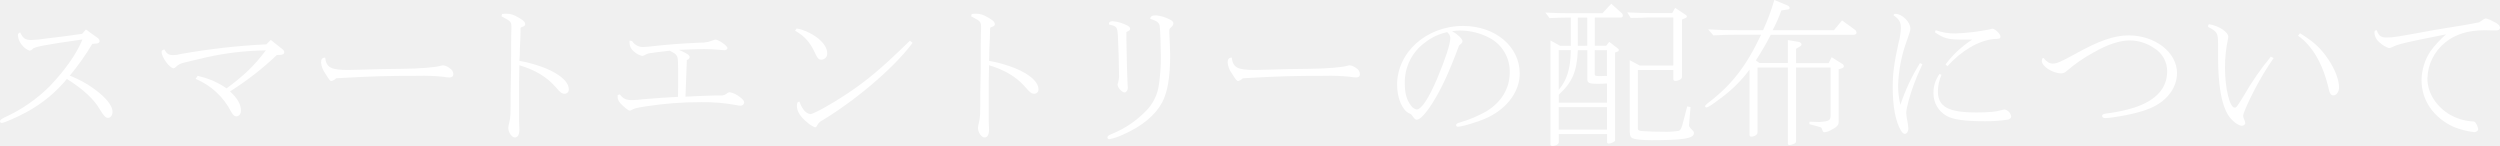
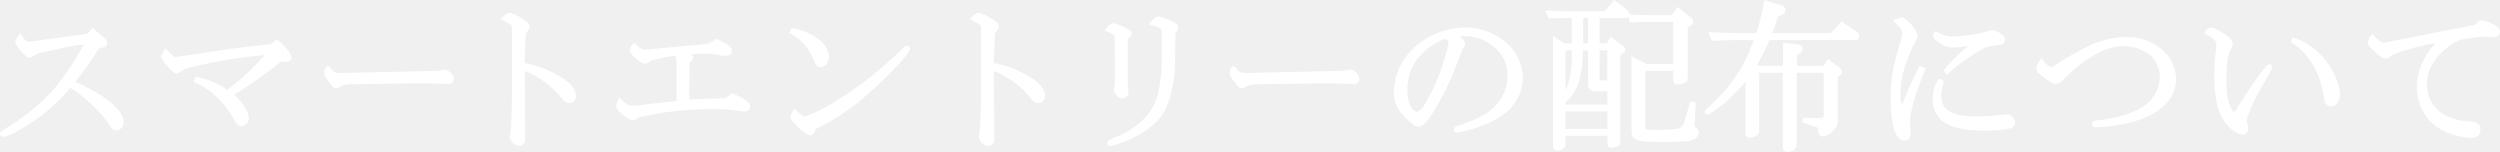
- <svg xmlns="http://www.w3.org/2000/svg" viewBox="0 0 827.88 48.33">
+ <svg xmlns="http://www.w3.org/2000/svg" viewBox="0 0 828.82 50.33">
  <defs>
-     <style>.cls-1{fill:#fff;}</style>
+     <style>.cls-1{fill:#fff;stroke:#fff;stroke-miterlimit:10;}</style>
  </defs>
  <g id="Layer_2" data-name="Layer 2">
    <g id="Layer_1-2" data-name="Layer 1">
-       <path class="cls-1" d="M28.46,9.77l3.83,2.76a1.46,1.46,0,0,1,.7,1.08c0,.43-.48.81-1.08.81l-1.35.11a83.9,83.9,0,0,1-7.45,10.53,36,36,0,0,1,9.67,5.61c3,2.49,4.48,4.65,4.48,6.37,0,1.08-.65,2-1.46,2s-1.46-.7-2.64-2.64c-1.95-3.46-5.4-6.7-11-10.26A45,45,0,0,1,9,37C5.89,38.72,1.35,40.72.54,40.72A.58.58,0,0,1,0,40.18c0-.38.43-.76,1.4-1.25a51,51,0,0,0,15-10.31c5.13-5.35,9-10.85,10.9-15.55-12.58,1.78-16.25,2.48-16.57,3.24a1.71,1.71,0,0,1-.92.48,5.44,5.44,0,0,1-2.32-1.62,5.72,5.72,0,0,1-1.57-3.45c0-.49.16-.7.76-1,.91,2,1.72,2.53,3.72,2.53a29.09,29.09,0,0,0,4.32-.43c1.51-.21,3-.38,4.48-.54.65-.05,2.65-.32,8-1.08Z" />
-       <path class="cls-1" d="M65.45,25.11a1.77,1.77,0,0,1,.59.16,26.22,26.22,0,0,1,9,4c6.15-4.59,9.07-7.45,13-12.58A94.94,94.94,0,0,0,68.26,19c-3.89.92-6.11,1.46-6.65,1.57-2,.49-2.37.7-3.34,1.57a1.43,1.43,0,0,1-.76.48c-1.3,0-4-3.62-4-5.45,0-.38.17-.54.92-.81.81,1.51,1.41,1.89,3,1.89a9.94,9.94,0,0,0,2.49-.38,220.9,220.9,0,0,1,28.29-3.19l1.46-1.45,3.78,3a1.46,1.46,0,0,1,.7,1.08c0,.48-.48.81-1.24.86l-1.24.05a98.71,98.71,0,0,1-15.5,12.05c2.48,2.32,3.62,4.26,3.62,6.37,0,1.13-.65,1.89-1.57,1.89-.59,0-1-.38-1.62-1.41a23.26,23.26,0,0,0-11.82-11Z" />
-       <path class="cls-1" d="M109.73,26.84c-.38,0-.76-.43-2-2.49a7.14,7.14,0,0,1-1.41-3.61c0-1.19.38-1.62,1.35-1.68.43,3.35,1.89,4.11,7.78,4.11,1,0,2.43-.06,4.48-.11,5.13-.16,7.45-.22,13.23-.27s11.12-.49,12.74-1a3.6,3.6,0,0,1,.92-.16,4.42,4.42,0,0,1,2.16,1,2.27,2.27,0,0,1,1.14,1.89c0,.75-.44,1.13-1.25,1.13a10.74,10.74,0,0,1-2-.22,65.52,65.52,0,0,0-8.54-.32c-10.47,0-14.58.11-27,.81A3.3,3.3,0,0,1,109.73,26.84Z" />
-       <path class="cls-1" d="M166.27,4.64a8.29,8.29,0,0,1,1.4-.1c1.51,0,2.48.32,4.54,1.56,1.24.76,1.72,1.3,1.72,1.89,0,.43-.37.76-1,.92-.43.16-.54.22-.54.43a1.84,1.84,0,0,0,0,.7c-.06,2.49-.06,2.76-.22,5.78l-.05,2.59L172,20.14c9.72,1.84,16.37,5.73,16.37,9.45a1.4,1.4,0,0,1-1.35,1.46c-.92,0-1.46-.38-2.92-2.11-3-3.45-6.75-5.72-12.1-7.34-.1,3.56-.1,4.32-.1,5.08V40.55c.1,1.84.1,1.84.1,2.38,0,1.67-.54,2.59-1.51,2.59s-2.16-1.62-2.16-3.13a5.8,5.8,0,0,1,.27-1.57c.49-2.1.49-2.43.49-10.09l.16-8.37c0-6.81,0-7.78.05-11.24l.06-1.89c0-2-.16-2.16-2.7-3.51l-.38-.21-.22-.11Z" />
-       <path class="cls-1" d="M227,32c1-.05,2.16-.05,2.32-.11l3.95-.16,3.34-.11h2.06a3,3,0,0,0,2.21-.81,1.63,1.63,0,0,1,.81-.27,7.8,7.8,0,0,1,3.29,1.57c1,.7,1.46,1.3,1.46,1.89a1.19,1.19,0,0,1-1.24,1,5.94,5.94,0,0,1-1.24-.17,59.16,59.16,0,0,0-11.77-1,116.27,116.27,0,0,0-18.42,1.41c-3.29.54-3.35.54-4.86,1.29a1.69,1.69,0,0,1-.32.11c-.38,0-1-.43-2.27-1.57s-1.78-1.94-1.78-3v-.59l.7-.22c1.24,1.51,2.05,1.89,4.21,1.89a28.8,28.8,0,0,0,3.3-.27c4.48-.38,8.37-.65,11.77-.81.05-2.43.05-2.7.05-4.1,0-8.75,0-8.75-.54-9.62-.32-.48-.75-.81-2.27-1.56-2.26.27-3.07.38-4.53.54-.65.11-1.35.21-1.41.21a4.45,4.45,0,0,0-2,.54,2.7,2.7,0,0,1-1.14.44,6,6,0,0,1-2.75-1.46,3.64,3.64,0,0,1-1.46-2.81v-.49l.05-.32.81.16a4.19,4.19,0,0,0,3.95,1.95,17.43,17.43,0,0,0,2.1-.17c5.56-.64,10.64-1,16.15-1.24a12.15,12.15,0,0,0,3-.27c.43-.11.48-.16,1.78-.59a1.92,1.92,0,0,1,.59-.16c1.08,0,4,2.05,4,2.8,0,.38-.49.71-1.08.71-.32,0-.81-.06-1.3-.11-1.67-.16-3.72-.27-5.29-.27-1.35,0-6.42.16-8.37.27,2.7,1.19,3.51,1.73,3.51,2.37,0,.44-.27.76-.92,1Z" />
-       <path class="cls-1" d="M263.84,9.4l.44.16.32,0c5.35,1.51,9.34,5,9.34,8.1a2,2,0,0,1-1.89,2.11c-.92,0-1.29-.38-2.05-2-1.78-3.83-3.4-5.67-6.7-7.61Zm38.35,4.8-.33.43c-5.83,7.78-18.47,18.58-29.54,25.22a3.74,3.74,0,0,0-1.62,1.51c-.27.6-.54.81-.81.81a8.49,8.49,0,0,1-2.54-1.62c-2.21-1.72-3.45-3.67-3.45-5.4,0-1.13.21-1.45.86-1.51A9.18,9.18,0,0,0,266,36.18a3.68,3.68,0,0,0,2.32,1.62c1,0,7-3.29,11.94-6.59,6.85-4.53,11.66-8.58,20.52-17.22l.37-.33.17-.21Z" />
-       <path class="cls-1" d="M321.79,4.64a8.29,8.29,0,0,1,1.4-.1c1.51,0,2.48.32,4.54,1.56,1.24.76,1.72,1.3,1.72,1.89,0,.43-.37.76-1,.92-.43.16-.54.22-.54.43a1.84,1.84,0,0,0-.05.7c-.06,2.49-.06,2.76-.22,5.78l-.05,2.59-.06,1.73c9.72,1.84,16.37,5.73,16.37,9.45a1.4,1.4,0,0,1-1.35,1.46c-.92,0-1.46-.38-2.92-2.11-3-3.45-6.75-5.72-12.1-7.34-.1,3.56-.1,4.32-.1,5.08V40.55c.1,1.84.1,1.84.1,2.38,0,1.67-.54,2.59-1.51,2.59s-2.16-1.62-2.16-3.13a5.8,5.8,0,0,1,.27-1.57c.49-2.1.49-2.43.49-10.09l.16-8.37c-.05-6.81,0-7.78.05-11.24l.06-1.89c0-2-.16-2.16-2.7-3.51l-.38-.21-.22-.11Z" />
-       <path class="cls-1" d="M387.23,11c.11,2,.27,6.27.27,7.24,0,7.34-.86,12.26-2.64,15.66q-3.48,6.48-13,10.69a18.49,18.49,0,0,1-4.54,1.51.6.6,0,0,1-.59-.59c0-.43.27-.65,1.4-1.14a32.73,32.73,0,0,0,11.23-7.5A15.07,15.07,0,0,0,383.78,28a62.42,62.42,0,0,0,.65-9.29c0-2.53-.22-8.91-.38-10S383.4,7,380.92,6.26c0-.86.59-1.18,1.94-1.18a12.92,12.92,0,0,1,4.48,1.35c.87.43,1.24.81,1.24,1.35a1.74,1.74,0,0,1-.7,1.18c-.59.54-.65.65-.65,1.19ZM373,12.58c.11,6.37.27,13.29.38,14.91,0,.64.11,1.18.11,1.56,0,.81-.54,1.57-1.08,1.57-.87,0-2.32-1.62-2.32-2.59a2.45,2.45,0,0,1,.21-.81,8.59,8.59,0,0,0,.27-2.6c0-2.7-.21-9.93-.38-12.74-.21-3-.37-3.19-2.86-3.73a.74.74,0,0,1-.11-.37c0-.44.54-.76,1.19-.76a13.2,13.2,0,0,1,5.08,1.51c.54.33.75.65.75,1s-.16.54-.7.81-.54.21-.54.65Z" />
-       <path class="cls-1" d="M410,26.84c-.38,0-.76-.43-2.05-2.49a7.14,7.14,0,0,1-1.41-3.61c0-1.19.38-1.62,1.35-1.68.43,3.35,1.89,4.11,7.78,4.11,1,0,2.43-.06,4.48-.11,5.13-.16,7.45-.22,13.23-.27s11.12-.49,12.74-1a3.6,3.6,0,0,1,.92-.16,4.42,4.42,0,0,1,2.16,1,2.27,2.27,0,0,1,1.14,1.89c0,.75-.43,1.13-1.24,1.13a10.74,10.74,0,0,1-2-.22,65.44,65.44,0,0,0-8.53-.32c-10.48,0-14.59.11-27,.81A3.3,3.3,0,0,1,410,26.84Z" />
-       <path class="cls-1" d="M474.23,34.34c-2.27,3.51-4,5.3-5.13,5.3-.38,0-.7-.33-1.35-1.19a1.74,1.74,0,0,0-1-.87c-2.37-1-4.1-5.07-4.1-9.5,0-10.8,9.77-19.49,21.87-19.49,10.64,0,18.74,6.8,18.74,15.76,0,5.84-4,11.34-10.43,14.48-2.75,1.35-8.53,3.13-10.09,3.13a.51.51,0,0,1-.54-.54c0-.38.27-.6,1.24-.87a41,41,0,0,0,8.85-3.72c5-3.13,7.67-7.56,7.67-13a12.6,12.6,0,0,0-6.8-11.34,21.08,21.08,0,0,0-9.61-2.38,18.1,18.1,0,0,0-2.7.22c1.83,1,3.45,2.54,3.45,3.29,0,.43-.21.7-1.13,1.46C479.74,24.25,477.31,29.48,474.23,34.34Zm5-23.7A17.87,17.87,0,0,0,472,14a16.26,16.26,0,0,0-6.8,13.66c0,3.24.65,5.51,2.05,7.29a2.82,2.82,0,0,0,1.89,1.3c1.57,0,4-3.73,6.75-10.15,2.65-6.27,4.38-11.56,4.38-13.4a2.25,2.25,0,0,0-.76-1.78Z" />
-       <path class="cls-1" d="M533.57,1.24l3.35,3a1.27,1.27,0,0,1,.49.91.61.61,0,0,1-.6.65h-8.69v9.34h3.78l1-1.29L535.68,16c.32.21.38.32.38.59a.47.47,0,0,1-.22.43l-1,.38V46.55c0,.32-1.41,1-2.06,1-.27,0-.59-.21-.59-.32V44.39h-16v2.7c0,.65-1,1.24-2.11,1.24-.43,0-.65-.22-.65-.59V13.39l3.19,1.78h3.56V5.83H519c-1.94,0-3.07.06-5.88.16l-1.35-1.83c3.56.16,4.59.21,7.29.21h11.61ZM532.17,34V27.65c-1.19.05-2,.11-3.08.11-2.86,0-3.45-.27-3.45-1.68V16.63H522.5c-.32,7.13-1.78,10.53-6.31,14.74V34Zm-16-4.27c2.7-3.07,3.94-7.07,4-13.12h-4Zm0,13.18h16V35.48h-16Zm9.45-27.76V5.83H522.5v9.34Zm2.48,1.46v7.94c0,.54.27.65,1.84.65.1,0,.7,0,1.67-.06h.54V16.63Zm26.62-14,3.35,2.21c.38.22.54.43.54.65s-.16.38-.54.54L557,6.48v19c0,.65-1.08,1.3-2.11,1.3-.48,0-.76-.16-.76-.49V23.17H542.38v19c-.06,1.08.27,1.25,2.75,1.3.33,0,1.24.05,2.27.11,1.51.05,2.64.05,3.45.05a25.86,25.86,0,0,0,5.14-.32c.43-.16.75-.76,1.08-1.78l1.67-6.32,1.08.27-.49,5.94v.11c-.05.21.17.54.54,1,1,1,1.08,1.08,1.08,1.57,0,1.73-3.45,2.32-13.93,2.32-3.67,0-5.94-.27-6.69-.81-.54-.43-.65-1-.65-3.19V19.93L543,21.71h11.12V5.78h-7.66c-.38,0-1.41,0-2.87.11L540,5.94,538.87,4.1l4.26.17c1.35.05,2.54.05,3.24.05h7.4Z" />
-       <path class="cls-1" d="M575.15,11.5c-3.34,0-4.32.06-7.77.22l-1.73-2c4.64.27,5.4.27,9.5.27h8.7a70.53,70.53,0,0,0,3.72-10L592,1.84a1,1,0,0,1,.65.81.58.58,0,0,1-.54.48l-2.22.33A44.37,44.37,0,0,1,587,10h20.31L610,6.75l4.1,3a1.36,1.36,0,0,1,.7,1.08c0,.43-.43.7-1.08.7H586.39A96.46,96.46,0,0,1,581.47,20l1.14.87h9.45V13.28l3.67.6c.43.11.86.48.86.86a.85.85,0,0,1-.54.65l-1.29.76V20.9h10.8l1-1.95L610,21.11a1,1,0,0,1,.59.81.58.58,0,0,1-.48.6l-1.24.43V40.5c0,.92-.71,1.67-2.49,2.54a5.55,5.55,0,0,1-2.11.75c-.48,0-.59-.1-.91-1-.16-.54-.27-.6-1-.81l-3.19-.87.06-.81,3.4.11c2.92-.27,3.4-.48,3.57-1.78V22.36H594.76v24.3c0,.54-.17.75-.76,1a5.57,5.57,0,0,1-1.46.38c-.32,0-.48-.22-.48-.54V22.36H582V43.9c0,.7-1,1.35-2.1,1.35-.33,0-.54-.21-.54-.65V23.06a44.53,44.53,0,0,1-9.45,9.39c-3,2.27-4.32,3.14-4.86,3.14a.37.37,0,0,1-.38-.38c0-.27.16-.49.7-.92,8-6.05,12.85-12.26,17.82-22.79Z" />
-       <path class="cls-1" d="M636.61,21.28c-1.73,3.83-1.89,4.15-2.7,6.31-1.41,3.68-2.65,8.21-2.65,9.83,0,.43.11,1,.22,1.89a21.58,21.58,0,0,1,.48,3.3c0,.91-.54,1.72-1.19,1.72-.43,0-.81-.37-1.29-1.13-1.78-3-2.7-7.94-2.7-14.26,0-4.64.43-7.88,1.89-14.58a21.78,21.78,0,0,0,.81-5.07c0-2-.6-3-2.43-4.21a.56.56,0,0,1,.65-.49c2.16,0,4.91,2.7,4.91,4.81,0,.7-.11,1.13-1.13,4a47.3,47.3,0,0,0-2.92,14.9,27.46,27.46,0,0,0,.76,6.43A63.94,63.94,0,0,1,635.8,20.9Zm6.31,3.51a14.14,14.14,0,0,0-1.18,5.45c0,5.08,3.4,7,12.69,7,4.21,0,6.53-.22,8.53-.81a3.34,3.34,0,0,1,.86-.17A2.71,2.71,0,0,1,666,38.61c0,.43-.33.76-1,1a48.31,48.31,0,0,1-7.61.54c-6.81,0-10.69-.54-12.86-1.83a8.44,8.44,0,0,1-4.26-7.51,10.57,10.57,0,0,1,2-6.32Zm1.35-3.46a34.23,34.23,0,0,1,8.81-8.21h-3.14c-4.75,0-6.26-.38-9.18-2.43L641,10a18.83,18.83,0,0,0,6.65,1.08,70.67,70.67,0,0,0,11.23-1.35,3.05,3.05,0,0,1,.92-.22c.86,0,2.64,1.73,2.64,2.54s-.27.81-2.16.87c-5,.48-10.74,3.83-15.39,9Z" />
-       <path class="cls-1" d="M679.75,21.06c1.35,0,2.7-.59,7.24-3.08,8-4.48,13.12-6.26,17.93-6.26,8.75,0,16,5.61,16,12.47,0,4.54-2.91,8.75-7.83,11.18-3,1.46-7.51,2.65-13.23,3.46a18.08,18.08,0,0,1-2.75.27c-.6,0-1-.27-1-.71s.33-.64,1.46-.81a51.84,51.84,0,0,0,9.35-2c7.12-2.37,10.74-6.42,10.74-11.93a8.9,8.9,0,0,0-4.32-7.72,14.35,14.35,0,0,0-8.05-2.54c-3.29,0-7.29,1.29-11.93,3.94a50.57,50.57,0,0,0-9,6.21,2.74,2.74,0,0,1-1.79.76c-2.8,0-6.42-2.33-6.42-4.11,0-.48.21-1,.43-1a.22.22,0,0,1,.11,0C677.81,20.52,678.73,21.06,679.75,21.06Z" />
-       <path class="cls-1" d="M752.92,19.22a95,95,0,0,0-6.37,10.59c-2.11,4.05-3.73,7.77-3.73,8.53a3.93,3.93,0,0,0,.44,1.46,3.36,3.36,0,0,1,.27,1c0,.38-.6.86-1.08.86C741.2,41.63,739,40,737.8,38c-2.16-3.46-3.29-9.89-3.29-19.34V16.85c0-1.3,0-2.11,0-2.43,0-3.46-.32-4-3.29-5.51,0-.7.11-.86.43-.86a11.25,11.25,0,0,1,4.48,1.78c1.14.81,1.78,1.67,1.78,2.32a6,6,0,0,1-.1.7,45.28,45.28,0,0,0-1,9.56c0,6.86,1.57,13.23,3.19,13.23.59,0,.81-.32,3-3.89a92.87,92.87,0,0,1,9-13Zm8.75-8.2c4.81,3,6.91,5,9.5,8.85,2.16,3.3,3.41,6.64,3.41,9.13,0,1.4-.87,2.59-1.89,2.59-.7,0-1.19-.59-1.46-1.84-1.84-8.31-5.35-14.47-10.21-17.92Z" />
-       <path class="cls-1" d="M815,8.48c.22,0,3.14-.54,5.94-1.08,1.41-1,1.95-1.3,2.33-1.3a9.54,9.54,0,0,1,2.37,1c1.62.76,2.22,1.35,2.22,2.11,0,.54-.44.86-1.19.86a11.74,11.74,0,0,1-1.3,0c-1-.05-1.84-.05-2.64-.05-5.41,0-9.73,1.35-13,4.05a15.74,15.74,0,0,0-5.89,12c0,4.7,3,9.35,7.62,12a17.11,17.11,0,0,0,6.8,2.11c.92,0,1.08,0,1.41.32a5.11,5.11,0,0,1,1,2.27c0,.49-.65,1-1.3,1a27.8,27.8,0,0,1-6.8-1.73C805.9,39,801.9,33.26,801.9,26.57A17.86,17.86,0,0,1,804.82,17,35,35,0,0,1,810,11.39c-13.07,2.54-16,3.24-17.82,4.22a2.73,2.73,0,0,1-1.08.32,8,8,0,0,1-2.92-1.73,4.59,4.59,0,0,1-1.89-3.4c0-.54.16-.76.76-.81.7,1.89,1.4,2.43,3.29,2.43,2.27,0,3.13-.16,16.09-2.54Z" />
+       <path class="cls-1" d="M34.09,12.84a2.11,2.11,0,0,1,1,1.51c0,.48-.43.81-1.19.92l-1.35.27a104.61,104.61,0,0,1-8.37,11.77c10.15,4.43,16.31,9.45,16.31,13.28a2.08,2.08,0,0,1-1.84,2.16c-.81,0-1.35-.48-2.37-2.1-1.73-3.19-9.18-10.16-13-12.15C17.35,35.19,13,38.81,5.9,42.81A16.52,16.52,0,0,1,1,44.91a.53.53,0,0,1-.54-.48c0-.33.22-.54,1.57-1.35,12.42-7.62,19-14.8,26.67-28.95a66.28,66.28,0,0,0-10.15,1.78c-1.3.27-3.56.76-5.45,1.19a5.39,5.39,0,0,0-2,.87c-.86.54-1.13.64-1.46.64s-.54-.16-1.51-1.18c-1.89-2-2.54-2.87-2.54-3.46,0-.43,0-.43,1.14-2.11,1,1.68,1.94,2.49,2.86,2.49a11.18,11.18,0,0,0,1.3-.16L29.12,11.7,30.79,10Z" />
+       <path class="cls-1" d="M65.19,26A25.66,25.66,0,0,1,75.4,30.44c5.94-4.64,7.72-6.32,13.66-12.8a161.86,161.86,0,0,0-23.54,3.62,28.73,28.73,0,0,0-4.65,1.24,9.61,9.61,0,0,0-1,.65c-.22.11-.44.27-.71.43a1.26,1.26,0,0,1-.64.27c-.76,0-4.59-4.26-4.59-5.07,0-.33.16-.65,1-2,1.73,1.94,2.54,2.59,3.3,2.59a39.42,39.42,0,0,0,4.05-.54L77,16.62c2.22-.33,4.7-.6,11.51-1.35l1.45-.11,1.84-1.41c1.94,1.35,4.32,4.32,4.32,5.35,0,.65-.54.92-1.94.92L92.89,20A143.64,143.64,0,0,1,76.8,31.36a20.25,20.25,0,0,1,3.35,3.56A9.23,9.23,0,0,1,82,39.08a2.23,2.23,0,0,1-1.84,2.21c-1,0-1.35-.43-2.38-2.37-3.61-6-7.88-10-13-12Z" />
+       <path class="cls-1" d="M117.14,27.42c-2.75.1-3.24.16-4.1.64-1.35.71-1.35.71-1.62.71-.54,0-.71-.17-2.06-2s-1.4-1.95-1.4-2.59.43-1.73.76-1.73c.16,0,.32.16.59.59.92,1.35,1.73,1.68,3.89,1.68l3.83-.11L145,24a10.2,10.2,0,0,0,1.73-.32,3.49,3.49,0,0,1,.65-.11A3.17,3.17,0,0,1,149.92,26a1.3,1.3,0,0,1-1.24,1.41c-.27,0-.71-.06-1.14-.11-1-.11-4.32-.16-8.53-.16h-2.86Z" />
+       <path class="cls-1" d="M170.22,10.46c0-1.67-.05-1.94-.43-2.43s-.65-.54-3-1.84c1.35-1.18,1.72-1.45,2.16-1.45a14.5,14.5,0,0,1,3.51,1.56c1.78,1,2.64,1.78,2.64,2.49a2.3,2.3,0,0,1-.65,1.24,5.74,5.74,0,0,0-.54.7,11.45,11.45,0,0,0-.21,2.54l-.33,8.1A31.4,31.4,0,0,1,184,25c4.21,2.21,6.48,4.59,6.48,6.8a1.76,1.76,0,0,1-1.73,1.84c-.86,0-1.35-.33-2.26-1.52-2.81-3.78-8.7-8-13-9.28l.11,23.59a1.43,1.43,0,0,1-1.4,1.41,2.89,2.89,0,0,1-2.7-2.43,14.47,14.47,0,0,1,.32-2.11c.05-.21.11-1,.16-1.89l.22-6.48.05-15.55Z" />
+       <path class="cls-1" d="M228,33.63c1.35-.17,1.68-.17,3.08-.27.59,0,2.43-.06,5.51-.17l2.37-.1c.22,0,.87,0,1.62-.06l2.27-1.56c3.89,1.72,5.35,2.75,5.35,3.83a1.2,1.2,0,0,1-1.3,1.19,7.56,7.56,0,0,1-1.29-.16,59.84,59.84,0,0,0-10.32-.65,120.43,120.43,0,0,0-13.82.92c-7.29,1.24-7.29,1.24-8.37,1.51a5.07,5.07,0,0,0-2.54,1,1.7,1.7,0,0,1-.86.33c-.49,0-1.84-.92-3.35-2.22-1.14-1-1.51-1.45-1.51-2.05s0-.59.64-2c2.16,2.11,2.65,2.38,4.59,2.38a22.23,22.23,0,0,0,4.54-.54l10.21-1.08V20.29c-.11-1.78-.38-2.27-1.3-2.27a36.92,36.92,0,0,0-5.89,1.13,11.52,11.52,0,0,0-2,.54c-.38.22-.71.44-1,.65a2,2,0,0,1-.81.27c-1.19,0-4.43-2.86-4.43-3.94a3.32,3.32,0,0,1,.81-1.78c1.78,1.62,2.59,2.1,3.46,2.1a12.06,12.06,0,0,0,1.67-.16L235,15l2.65-1.57c3,1.4,4.48,2.48,4.48,3.4S241.61,18,240.31,18a8.23,8.23,0,0,1-1.83-.27,13.65,13.65,0,0,0-4-.38,49.76,49.76,0,0,0-6.86.27c1.3.87,1.73,1.24,1.73,1.57a1.16,1.16,0,0,1-.48.7c-.76.65-.81.76-.81,1.57Z" />
+       <path class="cls-1" d="M262.72,9.81A24.48,24.48,0,0,1,269,12c3.24,1.78,5.29,4.42,5.29,6.85,0,1.57-1,2.87-2.21,2.87-.87,0-1.3-.54-2.11-2.6a17,17,0,0,0-7.61-8.42Zm6,34.51c-.87,0-2-.81-3.94-2.7s-2.22-2.27-2.22-2.86a5.6,5.6,0,0,1,.92-2c1.57,1.56,2.7,2.37,3.4,2.37a42.2,42.2,0,0,0,7-3.13,123.56,123.56,0,0,0,25.76-19.6c.54-.59.81-.76,1.08-.76a.58.58,0,0,1,.49.54c0,.81-3.35,4.65-7.73,9-8.58,8.42-15.17,13.28-23.38,17.22C269.42,43.94,269.15,44.32,268.72,44.32Z" />
+       <path class="cls-1" d="M325.74,10.46c0-1.67-.05-1.94-.43-2.43s-.65-.54-3-1.84C323.64,5,324,4.74,324.45,4.74A14.5,14.5,0,0,1,328,6.3c1.78,1,2.64,1.78,2.64,2.49A2.3,2.3,0,0,1,330,10a5.74,5.74,0,0,0-.54.7,11.45,11.45,0,0,0-.21,2.54l-.33,8.1A31.4,31.4,0,0,1,339.51,25c4.21,2.21,6.48,4.59,6.48,6.8a1.76,1.76,0,0,1-1.73,1.84c-.86,0-1.35-.33-2.26-1.52-2.81-3.78-8.7-8-13-9.28l.11,23.59a1.43,1.43,0,0,1-1.4,1.41A2.89,2.89,0,0,1,325,45.4a14.47,14.47,0,0,1,.32-2.11c.05-.21.11-1,.16-1.89l.22-6.48.05-15.55Z" />
+       <path class="cls-1" d="M370,12.08c.06-.86-.32-1.08-3-2.16.92-1.24,1.56-1.73,2.21-1.73a16,16,0,0,1,4.65,2c.59.38.86.59.86.86,0,.49-.38.92-1.35,1.68V26.5a11.94,11.94,0,0,0,.11,2.37,15.33,15.33,0,0,1,.16,1.68,1.66,1.66,0,0,1-1.57,1.62,3.08,3.08,0,0,1-2.32-2.43s.11-.43.22-1c0-.16,0-.65.11-1.35l.05-3.18-.05-11Zm19.06,9c-.1,6.26-1.67,12.85-3.94,16.36s-6.75,6.75-12.09,8.86a29.65,29.65,0,0,1-5,1.62.48.48,0,0,1-.48-.49c0-.38.16-.49,2.43-1.46a26.93,26.93,0,0,0,10.42-7.07c3.51-3.94,4.86-8.64,5.29-18.15l-.05-9c-.06-1.08-.06-1.73-.06-2,0-.54-1.67-1.4-3.83-2,1.19-1.4,1.67-1.78,2.32-1.78a22.73,22.73,0,0,1,4.7,1.73c1,.54,1.4.92,1.4,1.46,0,.38-.27.75-1,1.67Z" />
+       <path class="cls-1" d="M417.38,27.42c-2.75.1-3.24.16-4.1.64-1.35.71-1.35.71-1.62.71-.54,0-.71-.17-2.06-2s-1.4-1.95-1.4-2.59.43-1.73.76-1.73c.16,0,.32.16.59.59.92,1.35,1.73,1.68,3.89,1.68l3.83-.11,28-.65a10.2,10.2,0,0,0,1.73-.32,3.49,3.49,0,0,1,.65-.11A3.17,3.17,0,0,1,450.16,26a1.3,1.3,0,0,1-1.24,1.41c-.27,0-.7-.06-1.14-.11-1-.11-4.32-.16-8.53-.16h-2.86Z" />
+       <path class="cls-1" d="M485.26,14.67a.77.77,0,0,1-.27.49c-.59.86-.65.92-2.27,5.34A87.44,87.44,0,0,1,474,38.05c-2,2.92-2.6,3.41-3.89,3.41-.6,0-.7-.06-2.32-1.46a16.32,16.32,0,0,1-3.46-3.62,11.21,11.21,0,0,1-1.73-6.21A20.18,20.18,0,0,1,469,16.29,25.25,25.25,0,0,1,485.64,9.6c10.26,0,18.74,7.34,18.74,16.25,0,5.24-3.24,10.26-8.48,13.18a44,44,0,0,1-10.59,4,13.68,13.68,0,0,1-2.27.43.51.51,0,0,1-.54-.54c0-.37.22-.48.92-.7a54.51,54.51,0,0,0,7.73-3.13c5.83-3,9.12-8,9.12-14.15a12.31,12.31,0,0,0-4.75-9.83,15.12,15.12,0,0,0-10.37-3.61,11.45,11.45,0,0,0-2,.16,2.11,2.11,0,0,1-.49.11C484.12,12.73,485.26,14,485.26,14.67Zm-14.58,3.19A17.08,17.08,0,0,0,466.09,30a10.34,10.34,0,0,0,1.35,5.88c.7,1,1.46,1.62,2.21,1.62,1.08,0,2.11-.91,3.35-3a66.05,66.05,0,0,0,6.16-14.2,43.29,43.29,0,0,0,1.62-6.21,1.54,1.54,0,0,0-.87-1.35,3.94,3.94,0,0,0-.81-.33A20.22,20.22,0,0,0,470.68,17.86Z" />
+       <path class="cls-1" d="M535.26.69l4,3.13a1.27,1.27,0,0,1,.48.86.78.78,0,0,1-.86.81h-9.07v9.4h3.13l1.24-2,3.46,2.65a1.3,1.3,0,0,1,.65,1c0,.27-.22.54-.65.75l-1,.54V47.29c0,.38-.11.54-.54.75a6.68,6.68,0,0,1-1.78.49.87.87,0,0,1-.92-.86V44.53H518.52V48c0,.6,0,.65-.86,1a2.84,2.84,0,0,1-1.46.49.85.85,0,0,1-.81-.87V12.89l3,2h3.19V5.49h-1.3c-1,0-2.1,0-3.34.06l-3.19,0L513.07,4c3.89.16,5.4.22,7.23.22h11.89Zm-1.89,34.45V29.79H529c-1.35-.05-2-.65-2-1.94V16.18h-2.65c-.16,9.35-1.72,13.88-5.83,17.5v1.46Zm-14.85-19V31.74c2.22-2.87,3.19-7.78,3.08-15.56Zm14.85,27.06V36.43H518.52v6.81ZM527,14.89V5.49h-2.65v9.4Zm6.37,1.29h-3.56v9.89c0,1,.05,1,1,1.08h2.54ZM556.22,3l4,3.19a1.59,1.59,0,0,1,.65,1,1.35,1.35,0,0,1-.7,1l-1.14.6v17c0,.65-.21.92-.92,1.24a6.49,6.49,0,0,1-2.05.54c-.48,0-.81-.38-.81-1V23H545V42.16c0,1.24.49,1.4,3.89,1.4,8.64,0,9.34-.27,10.42-4.26l1.35-5.08,1,.16-.38,7.08.06.59.16.27a7.73,7.73,0,0,1,.75.59,1.32,1.32,0,0,1,.49,1,2.17,2.17,0,0,1-1.08,1.67c-1.3.76-3.83,1-9.51,1-9.77,0-10.74-.32-10.74-3.35V19.53l4.43,2.22h9.39v-15h-7.61c-1,0-2.11,0-3.46,0L540.82,7l-.43-1.67c3.73.16,5.24.21,7.24.21h6.8Z" />
+       <path class="cls-1" d="M576.46,12.78c-1.94,0-2.05,0-8.58.22l-.76-1.78,5,.16c1.84,0,3.35.11,4.37.11h6.16a90.18,90.18,0,0,0,2.7-10.8l4.86,1.51c.86.27,1.24.59,1.24,1.13s-.32.87-1,1.14L589.15,5c-1,3.13-1.18,3.61-2.26,6.48h20.25l3.51-3.73,4.32,3c.7.49.92.76.92,1.24a.79.79,0,0,1-.65.81h-29a64.61,64.61,0,0,1-4.32,8.7l1,.81h8.69V14.73l4.27.48c.86.11,1.29.43,1.29,1a1.27,1.27,0,0,1-.75,1l-1.19.75v4.38h9.56l1.4-2.06,3.35,2.54a1.58,1.58,0,0,1,.65,1,1,1,0,0,1-.65.86l-.76.38V39.78c0,1.57-.37,2.32-1.83,3.57a4.73,4.73,0,0,1-2.65,1.4c-.65,0-1-.49-1-1.35a3,3,0,0,0-.16-1.3,2.91,2.91,0,0,0-1.24-.59l-3.78-1.24.1-.76,3.89.16c2.54.06,2.92-.16,3-1.62V23.64h-9.94V47.77c0,1.3-1,2.06-2.54,2.06-.81,0-1.08-.38-1.08-1.41V23.64h-8.85V43.18c0,.87-.06,1-.6,1.35a4.39,4.39,0,0,1-2,.6.84.84,0,0,1-.92-.87V25.69a59.89,59.89,0,0,1-8.1,8.37c-2.21,1.78-4.48,3.4-5,3.4a.4.4,0,0,1-.37-.38c0-.27,0-.27,1.62-1.67,7.45-7,12-13.93,14.74-22.63Z" />
+       <path class="cls-1" d="M637.81,22.88c-3.4,8.26-5.13,14.26-5.13,17.66a15.77,15.77,0,0,0,.16,1.94c0,.76.11,1.14.11,1.57,0,1.29-.49,2.05-1.41,2.05-2.75,0-4.26-4.81-4.26-13.34,0-6.26.7-10.42,3.18-18.57a9.75,9.75,0,0,0,.71-3.14c0-1.24-.6-2.1-2.7-4.1,1.45-.59,1.67-.65,2-.65,1.29,0,4.75,4.11,4.75,5.73,0,.37,0,.48-.65,1.51a36.05,36.05,0,0,0-3,7,28,28,0,0,0-2,10.74,9.87,9.87,0,0,0,1,5,142.7,142.7,0,0,1,6-13.82Zm29.75,17.77c0,.7-.54,1.24-1.51,1.51a40.06,40.06,0,0,1-8.1.65c-6.37,0-10.91-1-13.28-2.81a8.42,8.42,0,0,1-3.46-7c0-2.48,1.24-6.32,2-6.32a.59.59,0,0,1,.6.54,1.4,1.4,0,0,1-.11.54,18.4,18.4,0,0,0-.65,4.27c0,3.19,1.84,5.29,5.51,6.37a25.48,25.48,0,0,0,7,.7,63.41,63.41,0,0,0,8-.54,14.62,14.62,0,0,1,1.46-.16A2.36,2.36,0,0,1,667.56,40.65ZM645,23.37a50.15,50.15,0,0,1,6.48-6.59,25.71,25.71,0,0,0,2.43-2.27,57.26,57.26,0,0,1-6.7.76c-1.45,0-2.59-.44-4.59-1.89-.86-.6-1.29-1.19-1.29-1.73a1.53,1.53,0,0,1,.32-.7c3.08,1.45,3.84,1.67,5.56,1.67a51.89,51.89,0,0,0,12.48-1.94,3.33,3.33,0,0,1,.92-.27,6.91,6.91,0,0,1,2.64,1.35,1.92,1.92,0,0,1,1,1.4c0,.86-.6,1.24-2.38,1.35-3.19.32-3.51.43-7.07,2.59A63,63,0,0,0,645.53,24Z" />
+       <path class="cls-1" d="M680,22.77a2.67,2.67,0,0,0,1.46-.65,88.41,88.41,0,0,1,10.15-5.88,28.77,28.77,0,0,1,13.23-3.46,16.9,16.9,0,0,1,11.4,3.89,12.66,12.66,0,0,1,4.7,9.45c0,6.21-4.81,11.12-13.45,13.66A53.18,53.18,0,0,1,695,41.67c-.6,0-.92-.21-.92-.65s.27-.54,1.35-.64a41.94,41.94,0,0,0,12.8-3.19c5.13-2.38,8.31-6.8,8.31-11.56a10.45,10.45,0,0,0-3.08-7.45,14.72,14.72,0,0,0-9.45-3.4c-3.24,0-6.59,1.08-10.53,3.4a42.73,42.73,0,0,0-8.8,6.86c-1.84,2-2.21,2.27-3.08,2.27s-2.1-.65-4.64-2.81c-1.35-1.13-1.35-1.13-1.35-1.57,0-.91.22-1.45,1.19-2.8C678.09,21.8,679.28,22.77,680,22.77Z" />
+       <path class="cls-1" d="M733.23,9.7c.7,0,3.13,1.25,4.8,2.54,1.25.92,1.68,1.46,1.68,2.22a2.83,2.83,0,0,1-.54,1.56c-1.14,2.05-1.57,5-1.57,10.75,0,4.48.54,7.29,1.84,9.66.54,1,.91,1.41,1.24,1.41s1-.92,2.86-4A109.29,109.29,0,0,1,751,23.1c.81-1.08,1-1.3,1.35-1.3a.48.48,0,0,1,.49.43c0,.22,0,.27-.92,1.84-3.72,6.59-4,7-5.08,9.23-1.4,2.92-2.53,5.89-2.53,6.64a9.28,9.28,0,0,0,.37,1.57,3.22,3.22,0,0,1,.22,1.13,1.51,1.51,0,0,1-1.46,1.52c-1.62,0-4.59-2.38-6.1-4.86-1.78-3-2.75-7.94-2.75-14.48a64.43,64.43,0,0,1,.48-7.45,17.44,17.44,0,0,0,.22-2.54c0-1.24-.32-1.67-2.11-3-.43-.27-.75-.48-1.13-.7l-.59-.38A1.8,1.8,0,0,1,733.23,9.7Zm27.1,3.35a20.52,20.52,0,0,1,10.43,7.51c2.7,3.45,4.48,7.72,4.48,10.74,0,2.06-1,3.46-2.32,3.46-1.19,0-1.73-.65-1.95-2.21-1.13-8.48-4.91-15-10.9-18.85Z" />
+       <path class="cls-1" d="M820.11,8.84a1.77,1.77,0,0,0,1.08-.59c.71-.76,1.14-1.08,1.57-1.08a13.67,13.67,0,0,1,4,1.51c1.08.65,1.56,1.19,1.56,1.78a1.48,1.48,0,0,1-1.62,1.4c-.27,0-.75,0-1.19-.1-.75-.06-1.35-.11-1.83-.11s-5.24.48-6.16.65c-3,.43-6.15,2.32-9,5.34-3,3.24-4.48,6.54-4.48,10.21a12.09,12.09,0,0,0,7.61,11.39,19.75,19.75,0,0,0,7,1.51c2.42.17,3.18.71,3.18,2.27s-.86,2.22-2.64,2.22a22.1,22.1,0,0,1-7.62-1.73,15.44,15.44,0,0,1-9.83-14.69c0-5.29,2.81-11.29,7.19-15.34-7.56,1.25-15.45,3.57-16.85,4.86a2.78,2.78,0,0,1-1.35.6c-.54,0-1.46-.65-3.57-2.65-1.56-1.51-1.72-1.67-1.72-1.94a6.65,6.65,0,0,1,.43-1.41,4.85,4.85,0,0,1,.64-.91c2.16,2.21,2.76,2.64,3.57,2.64l.81-.11Z" />
    </g>
  </g>
</svg>
